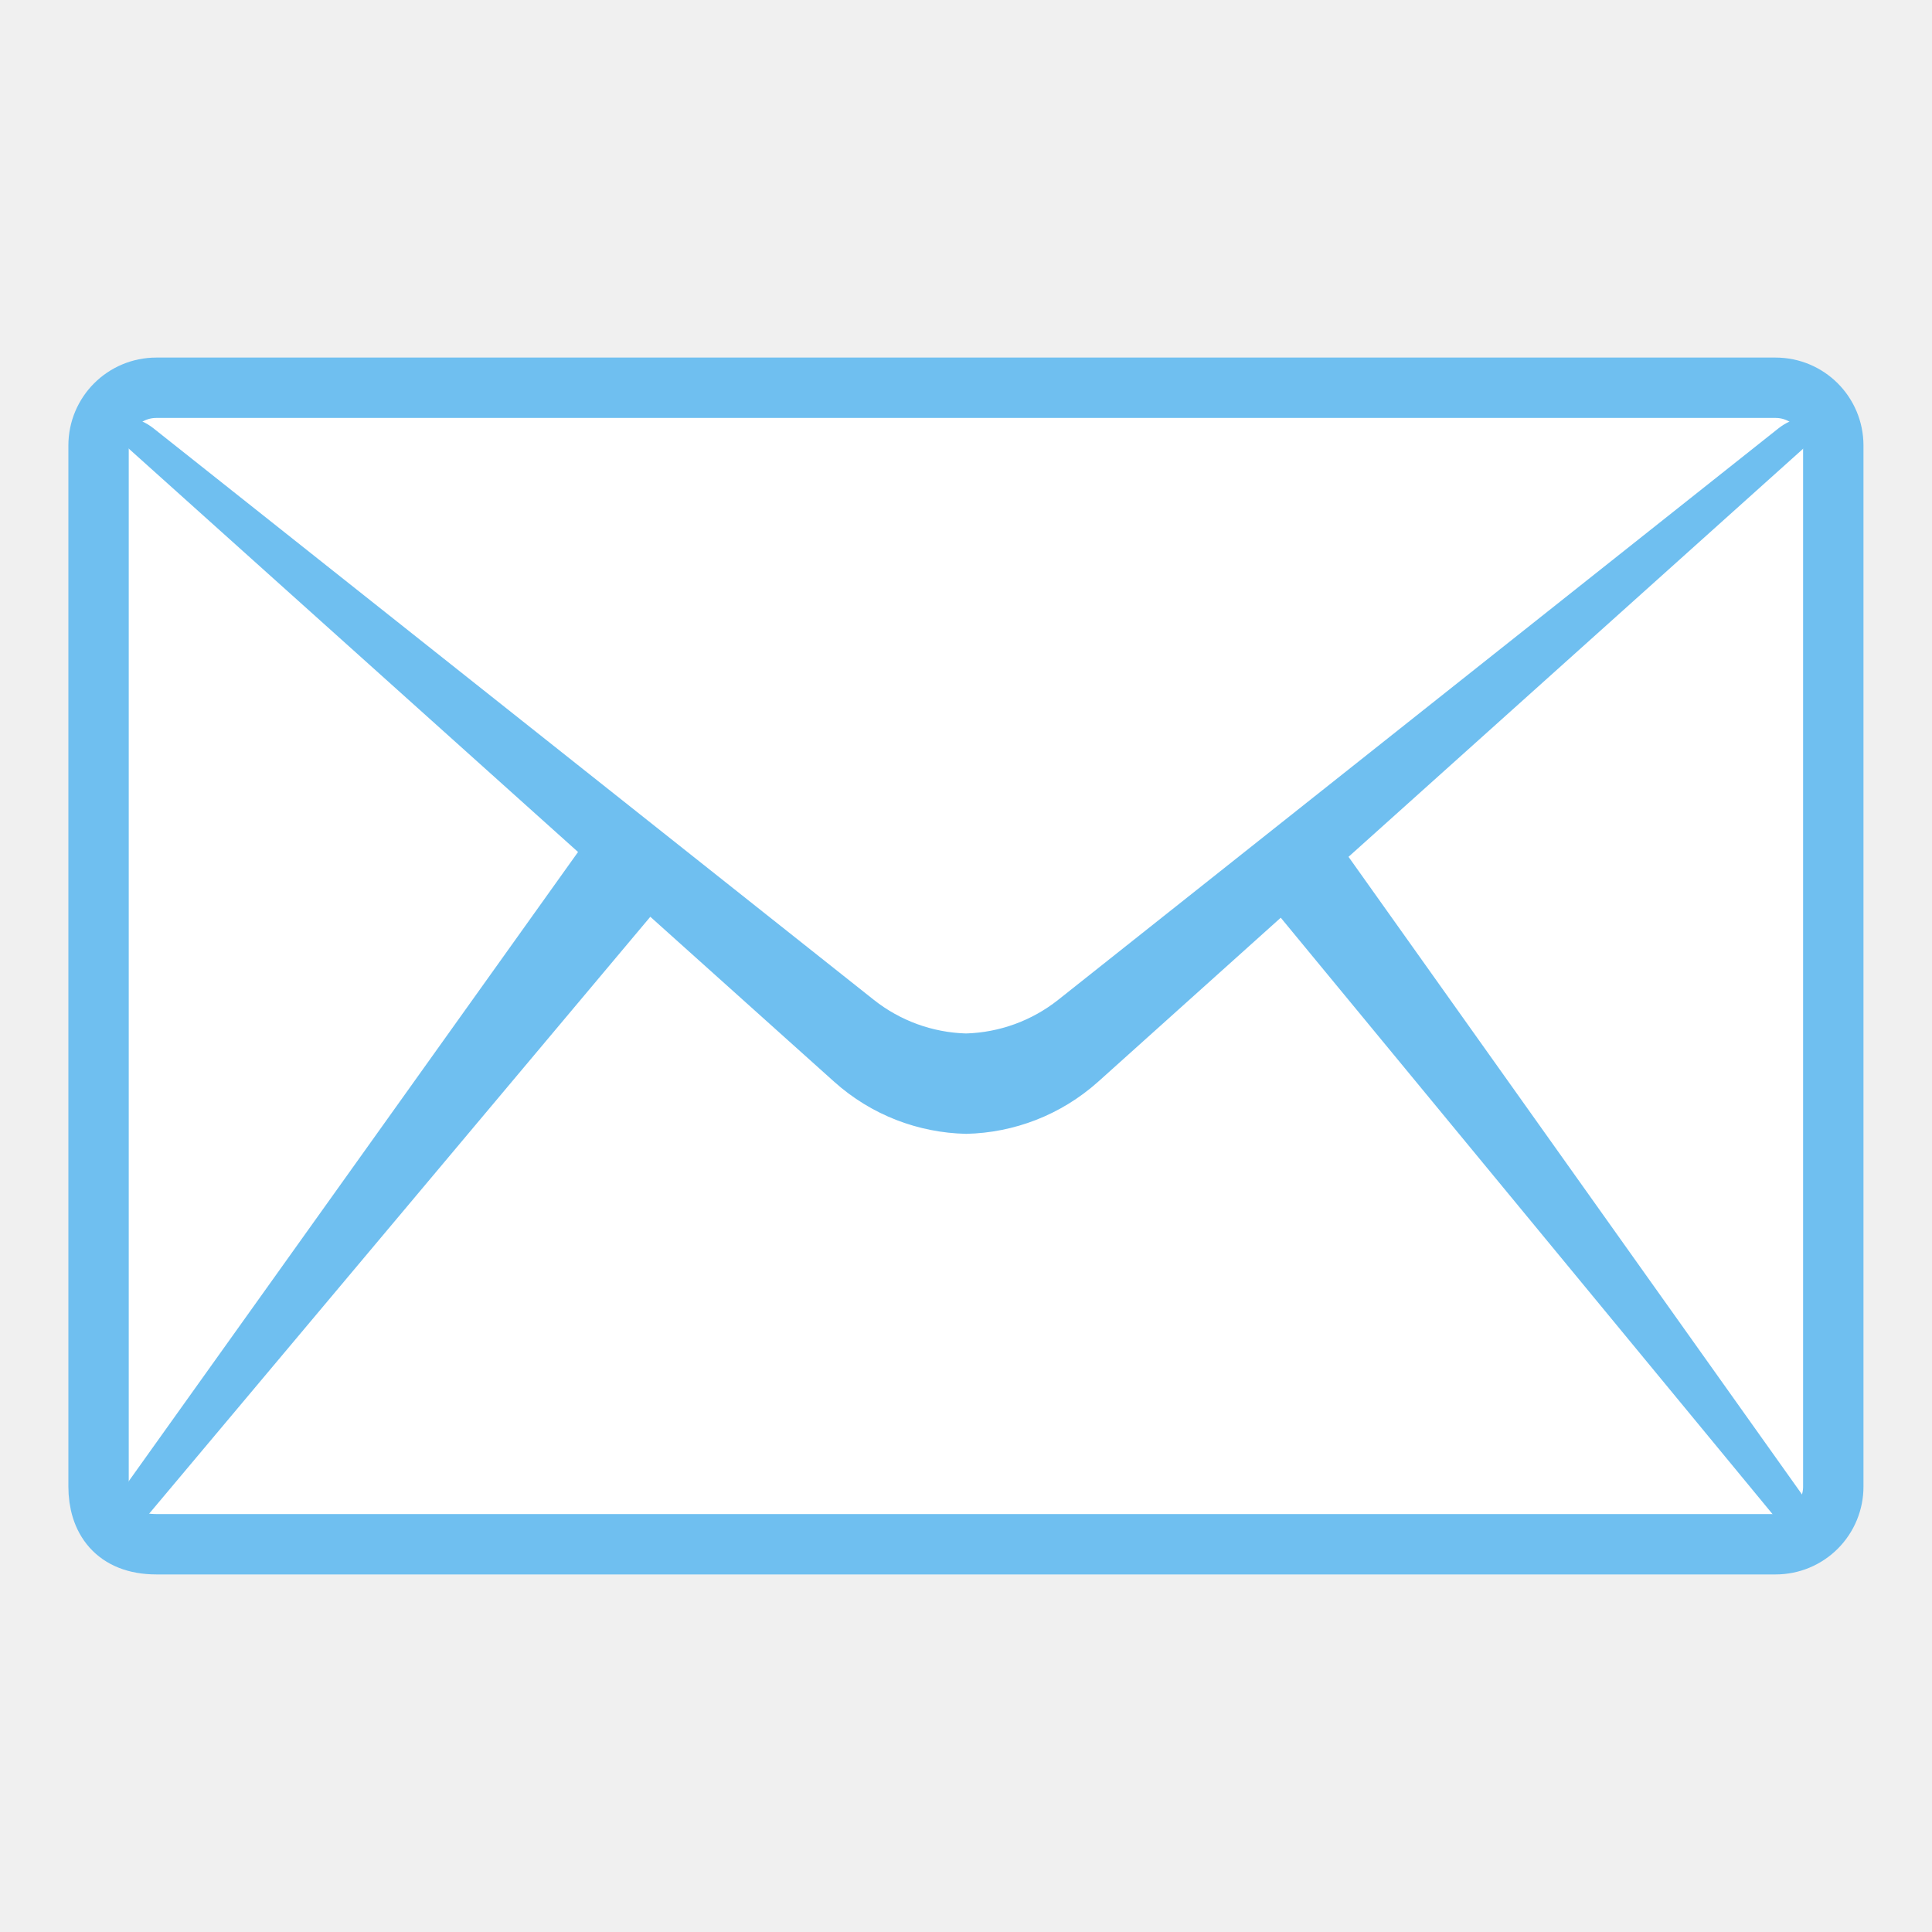
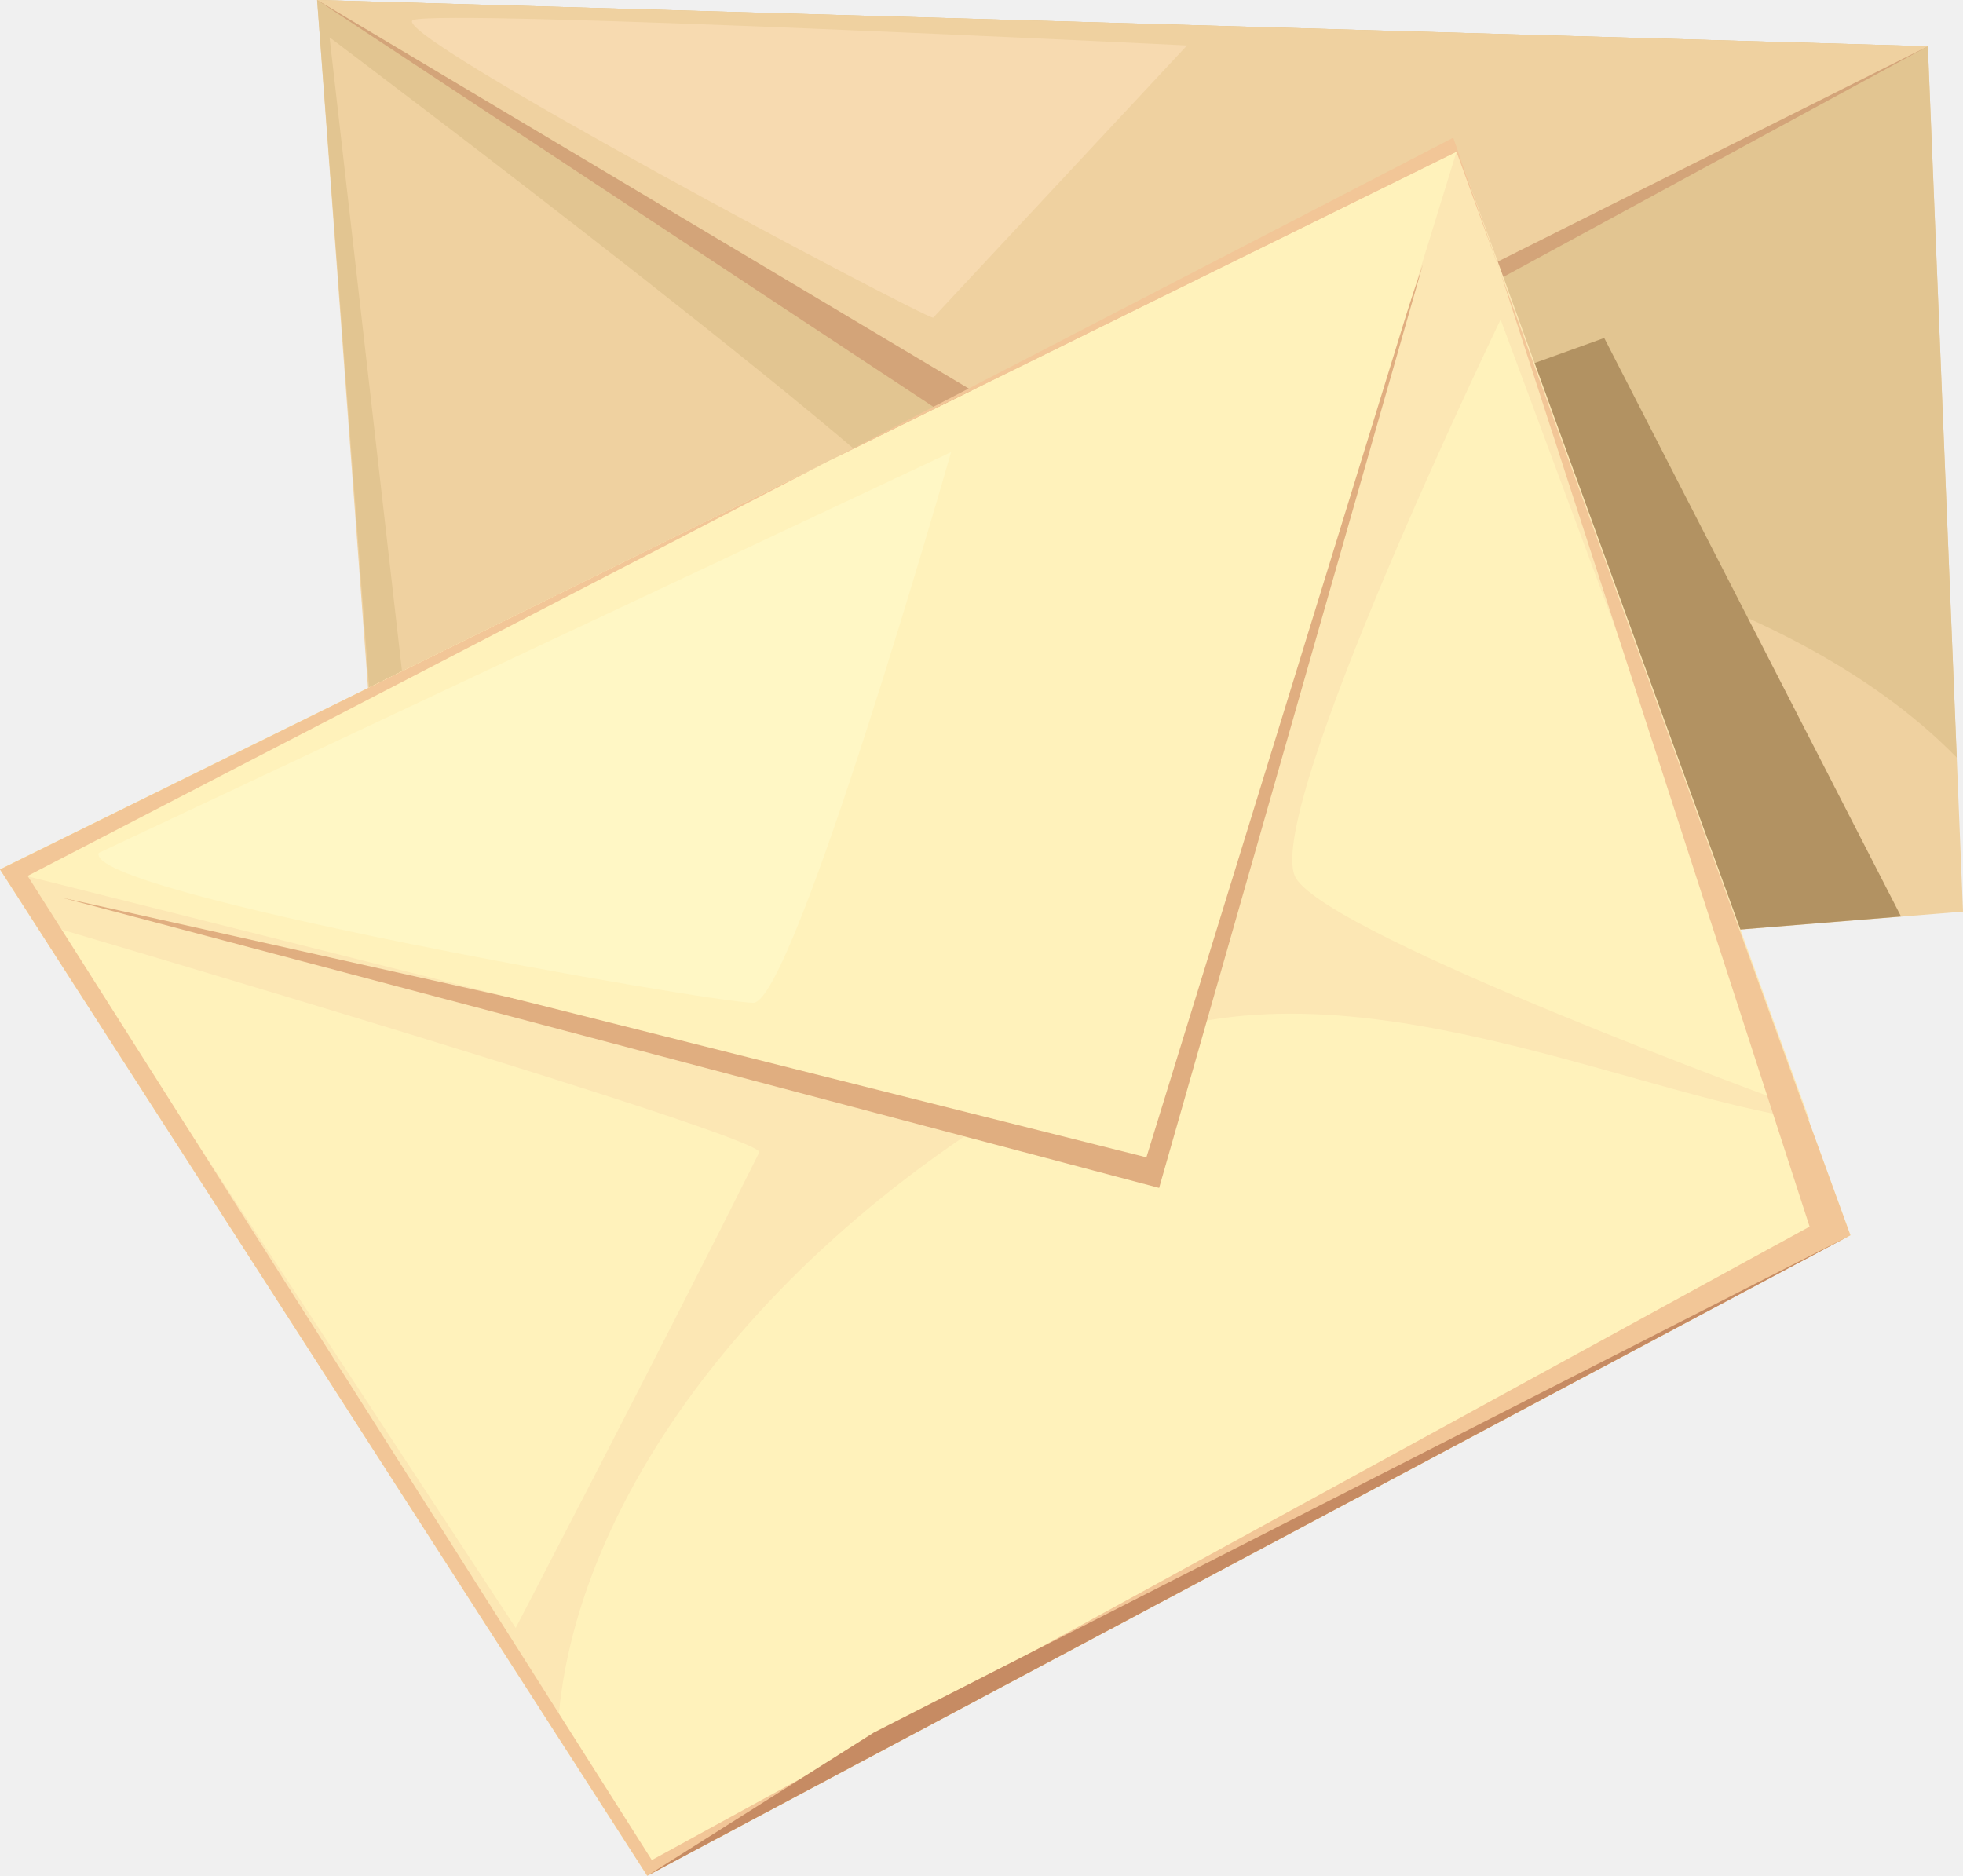
- <svg xmlns="http://www.w3.org/2000/svg" width="128" height="128" viewBox="0 0 128 128">
-   <path fill="#fff" d="M117.64 102.31H10.36c-2.74 0-3.83-1.71-3.83-3.83V29.52c0-2.12 1.71-3.83 3.83-3.83h107.27c2.12 0 3.83 1.71 3.83 3.83v68.96a3.815 3.815 0 0 1-3.82 3.83" />
-   <path fill="#6fbff0" stroke="#6fbff0" stroke-miterlimit="10" stroke-width="0.5" d="m89.01 56.73l30.4-27.29c.61-.51 1.8-.78 1.8-.78s-1.39-1.52-3.22-.09L70.26 66.44A10.57 10.57 0 0 1 64 68.72a10.57 10.57 0 0 1-6.26-2.28L10.01 28.57c-1.83-1.43-3.22.09-3.22.09s1.19.28 1.8.78l30.04 26.97L7.81 99.57c-.53.59.92 1.55 1.59.9l33.66-40.09l12.37 11.1c2.44 2.19 5.5 3.32 8.58 3.39c3.08-.07 6.13-1.2 8.58-3.39l12.29-11.04l33 40.02c.67.65 2.12-.31 1.59-.9z" />
-   <path fill="none" stroke="#6fbff0" stroke-miterlimit="10" stroke-width="4" d="M117.64 102.31H10.36c-2.74 0-3.83-1.71-3.83-3.83V29.52c0-2.12 1.71-3.83 3.83-3.83h107.27c2.12 0 3.83 1.71 3.83 3.83v68.96a3.815 3.815 0 0 1-3.82 3.83z" />
+ <svg xmlns="http://www.w3.org/2000/svg" viewBox="0 0 72.55 69.32">
+   <defs>
+     <style>.cls-1{fill:#efd1a0;}.cls-2{fill:#e2c591;}.cls-3{fill:#d3a479;}.cls-4{fill:#b29262;}.cls-5{fill:#fff2bb;}.cls-6{fill:#fce7b4;}.cls-7{fill:#e0ae80;}.cls-8{fill:#f2c697;}.cls-9{fill:#f7dab0;}.cls-10{fill:#c68b63;}.cls-11{fill:#fff7c5;}</style>
+   </defs>
+   <g id="Layer_2" data-name="Layer 2">
+     <g id="_1" data-name="1">
+       <polygon class="cls-1" points="11.72 0 14.56 38.37 72.55 33.69 71.25 1.71 11.72 0" />
+       <path class="cls-2" d="M44,18.82C56.3,18.82,67,22.53,72.32,28L71.25,1.71,11.72,0,14,30.13C18.41,23.53,30.19,18.82,44,18.82Z" />
+       <polygon class="cls-3" points="11.72 0 40.02 18.68 71.25 1.71 41.9 15.12 11.72 0" />
+       <path class="cls-1" d="M12.18,1.38s23.2,17.44,23.2,19-20,9-20,9Z" />
+       <polygon class="cls-1" points="11.72 0 40.45 17.13 71.25 1.71 11.72 0" />
+       <polygon class="cls-4" points="15.13 28.38 14.56 38.37 70.26 33.87 59.29 12.49 15.13 28.38" />
+       <polygon class="cls-5" points="0 32.13 23.92 69.32 68.39 45.65 53.83 5.61 0 32.13" />
+       <path class="cls-6" d="M40.71,39C48.84,34.8,60,40.43,66.88,41.39l-13-35.78L0,32.13l20.6,32C21,55.29,28.71,45.15,40.71,39Z" />
+       <polygon class="cls-7" points="2.27 33.17 42.84 43.9 52.59 9.77 41.67 41.95 2.27 33.17" />
+       <polygon class="cls-5" points="0 32.13 42.37 42.77 53.83 5.61 0 32.13" />
+       <path class="cls-5" d="M2.06,34.29s26.29,7.73,26,8.3c-3.72,7.44-9,17.57-9,17.57Z" />
+       <path class="cls-5" d="M66.25,40.84s-17-6.19-18.35-8.38,7.56-20.65,7.56-20.65Z" />
+       <polygon class="cls-8" points="55.45 10.06 66.88 45.33 24.09 68.74 1.02 32.37 30.62 17.04 0 32.13 23.92 69.32 68.39 45.65 55.45 10.06" />
+       <polygon class="cls-8" points="55.45 10.06 53.71 5.09 30.62 17.04 53.83 5.61 55.45 10.06" />
+       <path class="cls-9" d="M34.49,11.74c-.37,0-20.34-10.59-19.22-11s28.6.94,28.6.94Z" />
+       <polygon class="cls-10" points="68.39 45.65 32.29 64.03 23.92 69.32 68.39 45.65" />
+       <path class="cls-11" d="M3.65,31.52l31.5-14.81s-5.81,20.35-7.31,20.35S3.09,33,3.65,31.52Z" />
+     </g>
+   </g>
</svg>
